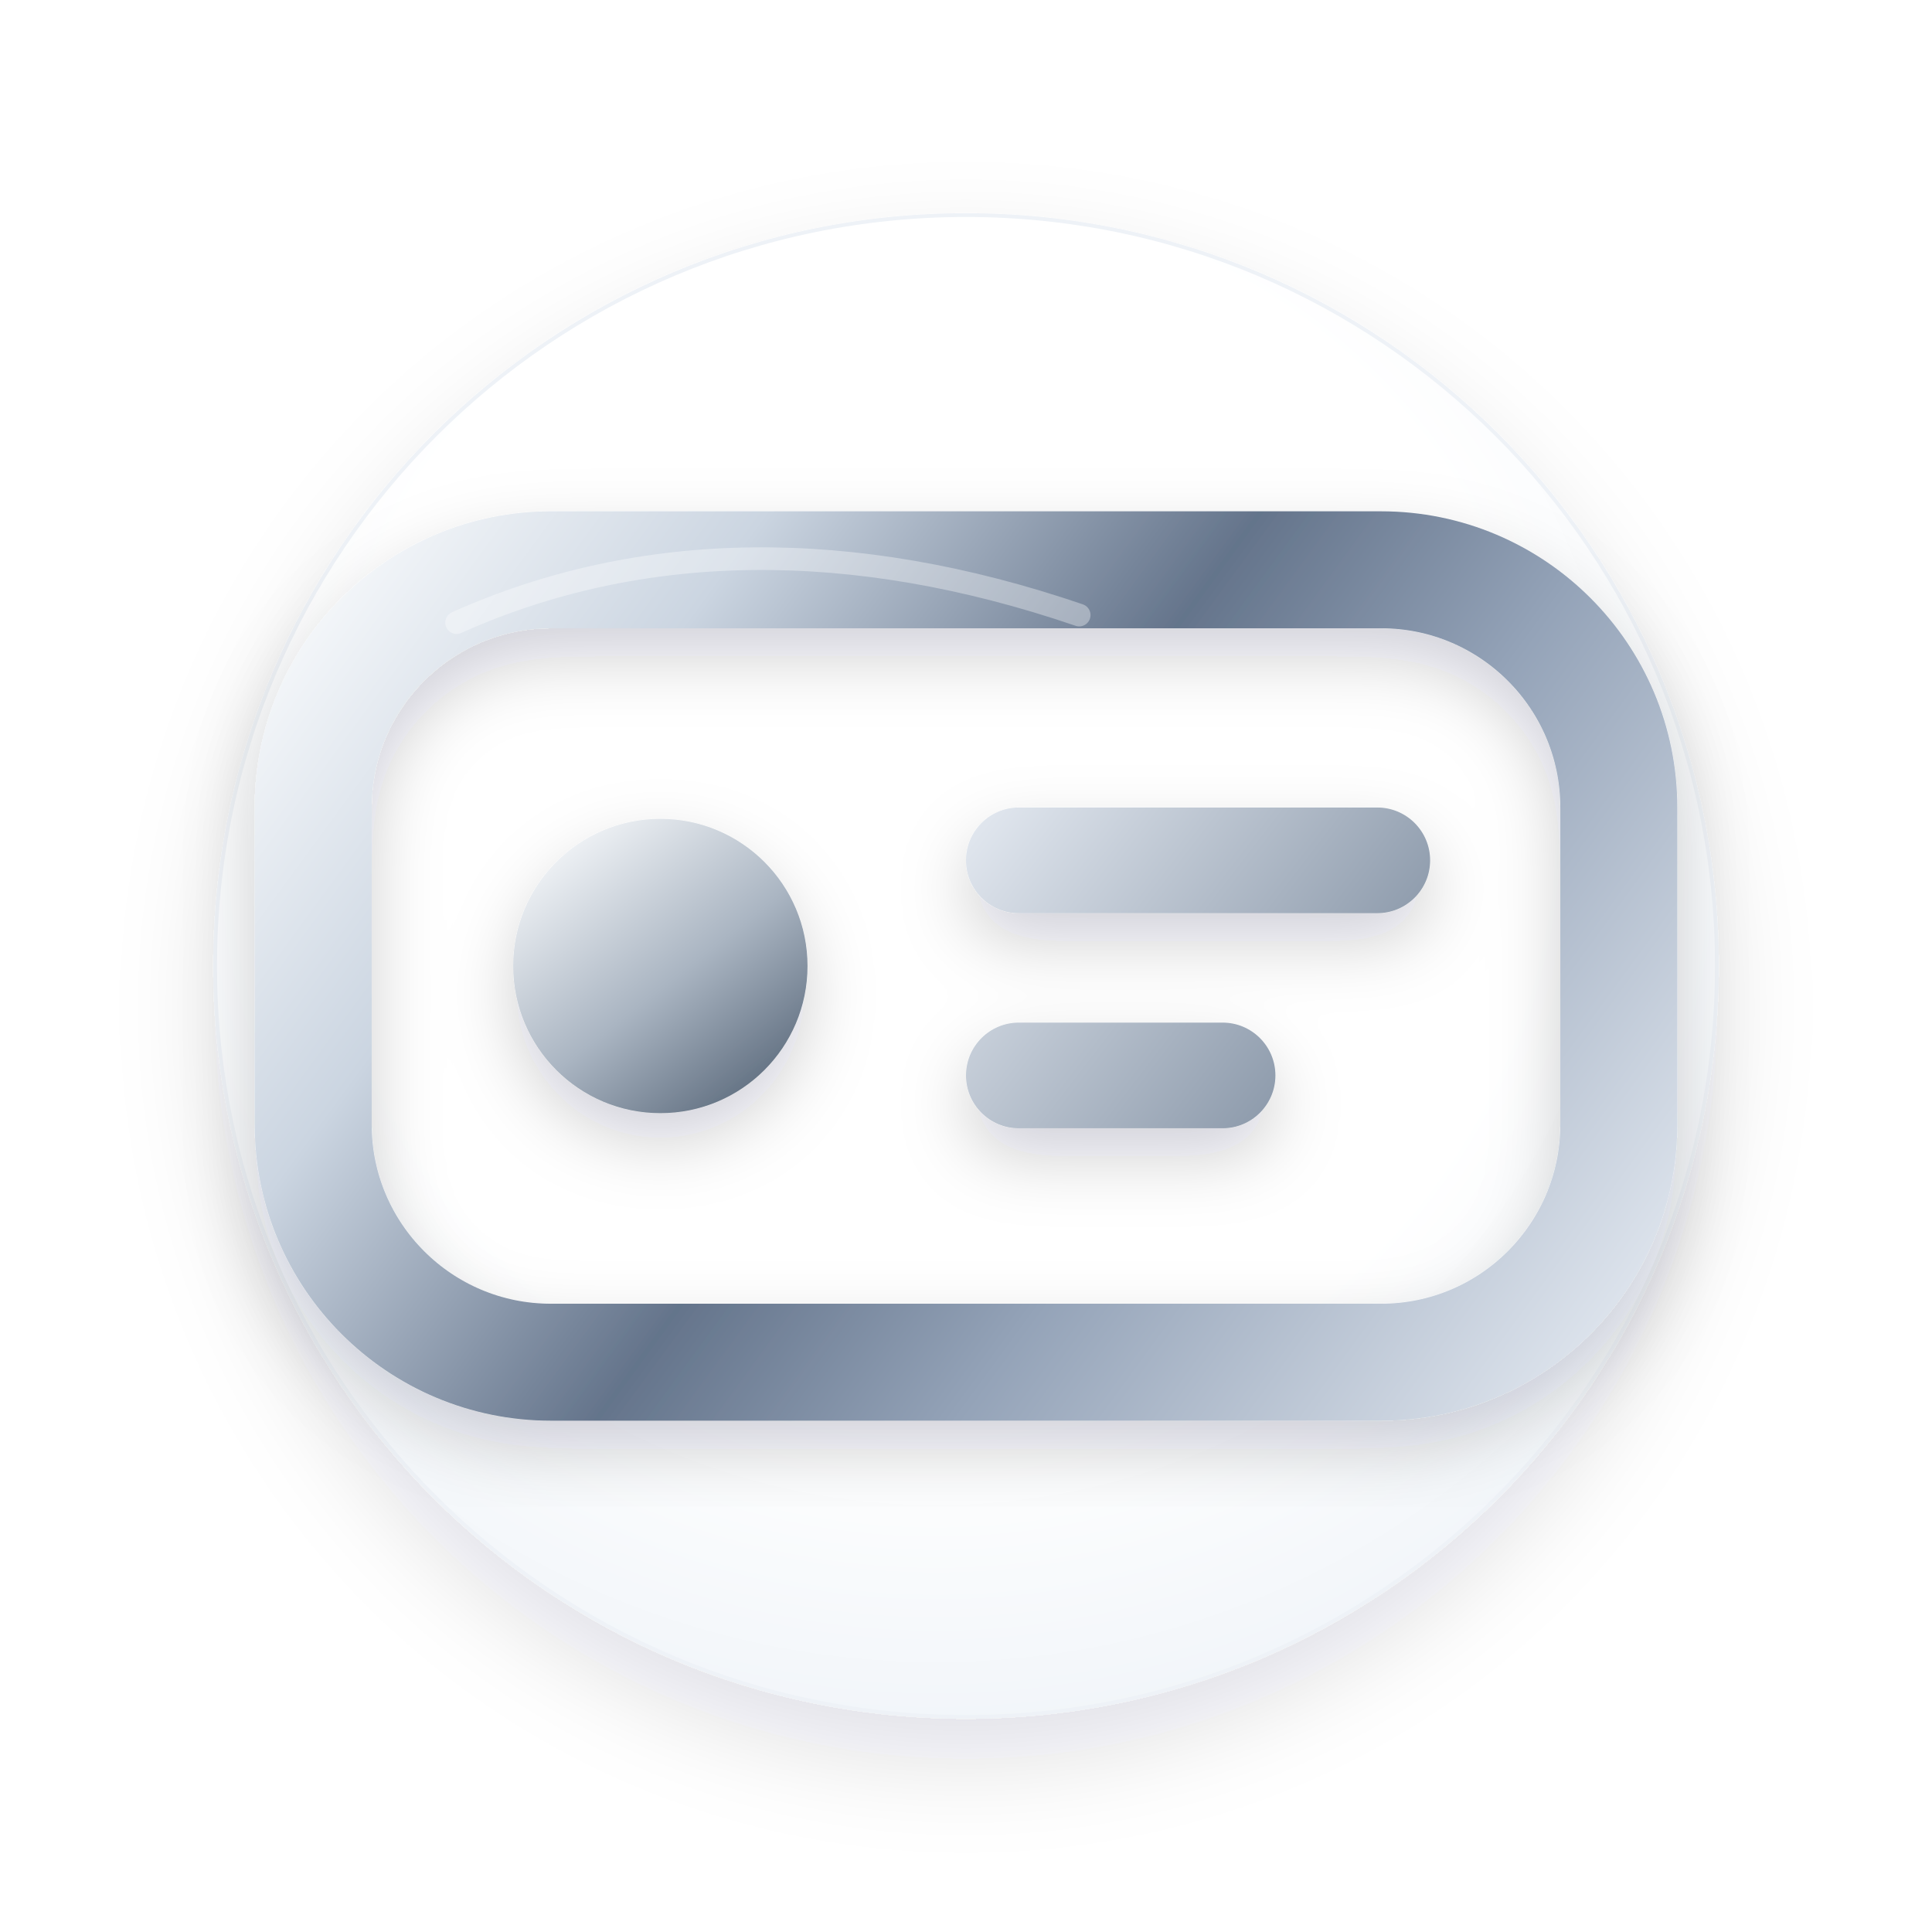
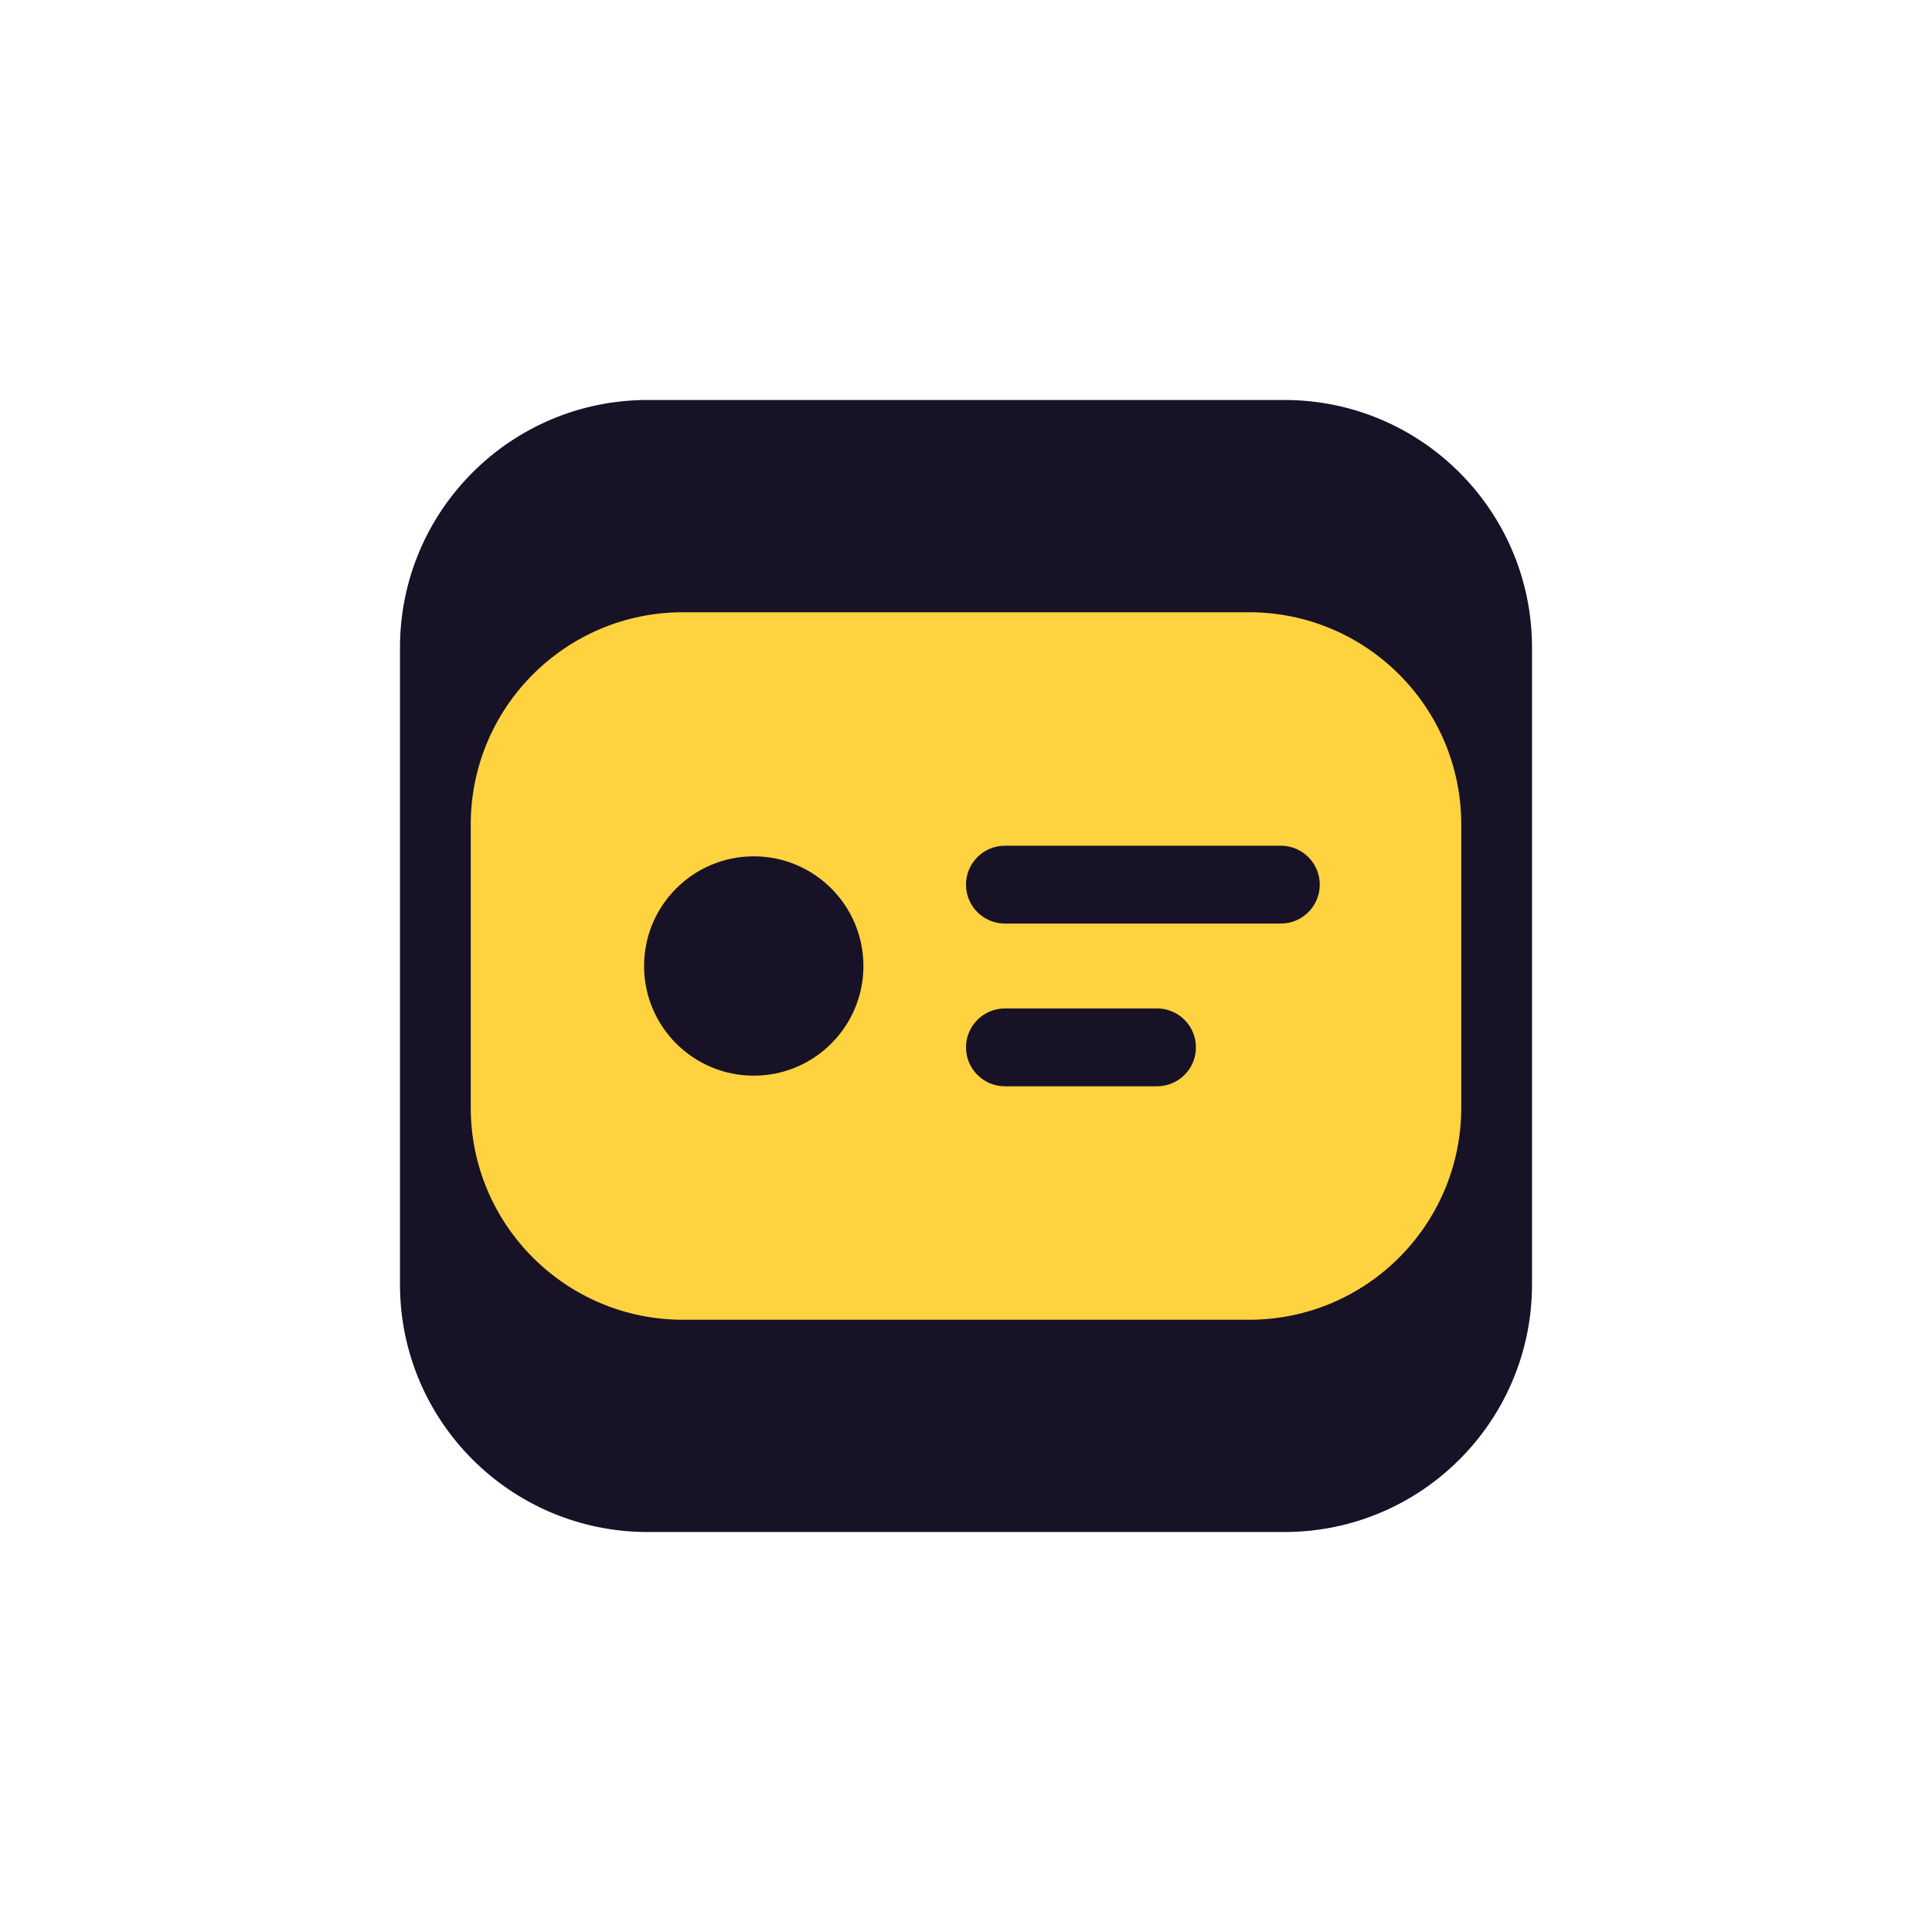
<svg xmlns="http://www.w3.org/2000/svg" width="1024" height="1024" viewBox="0 0 1024 1024" role="img" aria-label="PocketJS avatar">
  <defs>
-     <radialGradient id="plate" cx="48%" cy="40%" r="62%">
-       <stop offset="0" stop-color="#ffffff" />
-       <stop offset="0.66" stop-color="#ffffff" />
-       <stop offset="1" stop-color="#f1f5f9" />
-     </radialGradient>
-     <linearGradient id="edge" x1="184" y1="272" x2="840" y2="752" gradientUnits="userSpaceOnUse">
-       <stop offset="0" stop-color="#f8fafc" />
-       <stop offset="0.22" stop-color="#cbd5e1" />
-       <stop offset="0.48" stop-color="#64748b" />
-       <stop offset="0.67" stop-color="#94a3b8" />
-       <stop offset="1" stop-color="#e2e8f0" />
-     </linearGradient>
-     <linearGradient id="lens" x1="292" y1="438" x2="408" y2="586" gradientUnits="userSpaceOnUse">
-       <stop offset="0" stop-color="#f8fafc" />
-       <stop offset="0.55" stop-color="#aab5c2" />
-       <stop offset="1" stop-color="#586779" />
-     </linearGradient>
-     <linearGradient id="bar" x1="510" y1="410" x2="762" y2="604" gradientUnits="userSpaceOnUse">
-       <stop offset="0" stop-color="#e9eef5" />
-       <stop offset="1" stop-color="#708094" />
-     </linearGradient>
-     <filter id="plateShadow" x="-12%" y="-12%" width="124%" height="128%" color-interpolation-filters="sRGB">
-       <feDropShadow dx="0" dy="22" stdDeviation="26" flood-color="#0f172a" flood-opacity="0.12" />
-     </filter>
-     <filter id="markShadow" x="-18%" y="-18%" width="136%" height="136%" color-interpolation-filters="sRGB">
-       <feDropShadow dx="0" dy="15" stdDeviation="18" flood-color="#0f172a" flood-opacity="0.18" />
-     </filter>
  </defs>
  <rect width="1024" height="1024" fill="#ffffff" />
-   <circle cx="512" cy="512" r="398" fill="url(#plate)" stroke="#eef2f7" stroke-width="2" filter="url(#plateShadow)" />
-   <g filter="url(#markShadow)">
-     <rect x="166" y="302" width="692" height="420" rx="126" fill="none" stroke="url(#edge)" stroke-width="62" stroke-linejoin="round" />
-     <circle cx="350" cy="512" r="78" fill="url(#lens)" />
-     <rect x="512" y="428" width="246" height="56" rx="28" fill="url(#bar)" />
-     <rect x="512" y="542" width="164" height="56" rx="28" fill="url(#bar)" />
-     <path d="M242 330c98-44 210-45 330-4" fill="none" stroke="#ffffff" stroke-width="12" stroke-linecap="round" opacity="0.35" />
+   <rect x="212" y="212" width="600" height="600" rx="131.25" fill="#171226" />
+   <g transform="translate(212.0 212.0) scale(18.75)">
+     <rect x="2" y="6" width="28" height="20" rx="6" fill="#ffd23f" />
+     <circle cx="10" cy="16" r="3.1" fill="#171226" />
+     <rect x="16" y="12.6" width="10" height="2.2" rx="1.1" fill="#171226" />
+     <rect x="16" y="17.2" width="6.5" height="2.2" rx="1.1" fill="#171226" />
  </g>
</svg>
